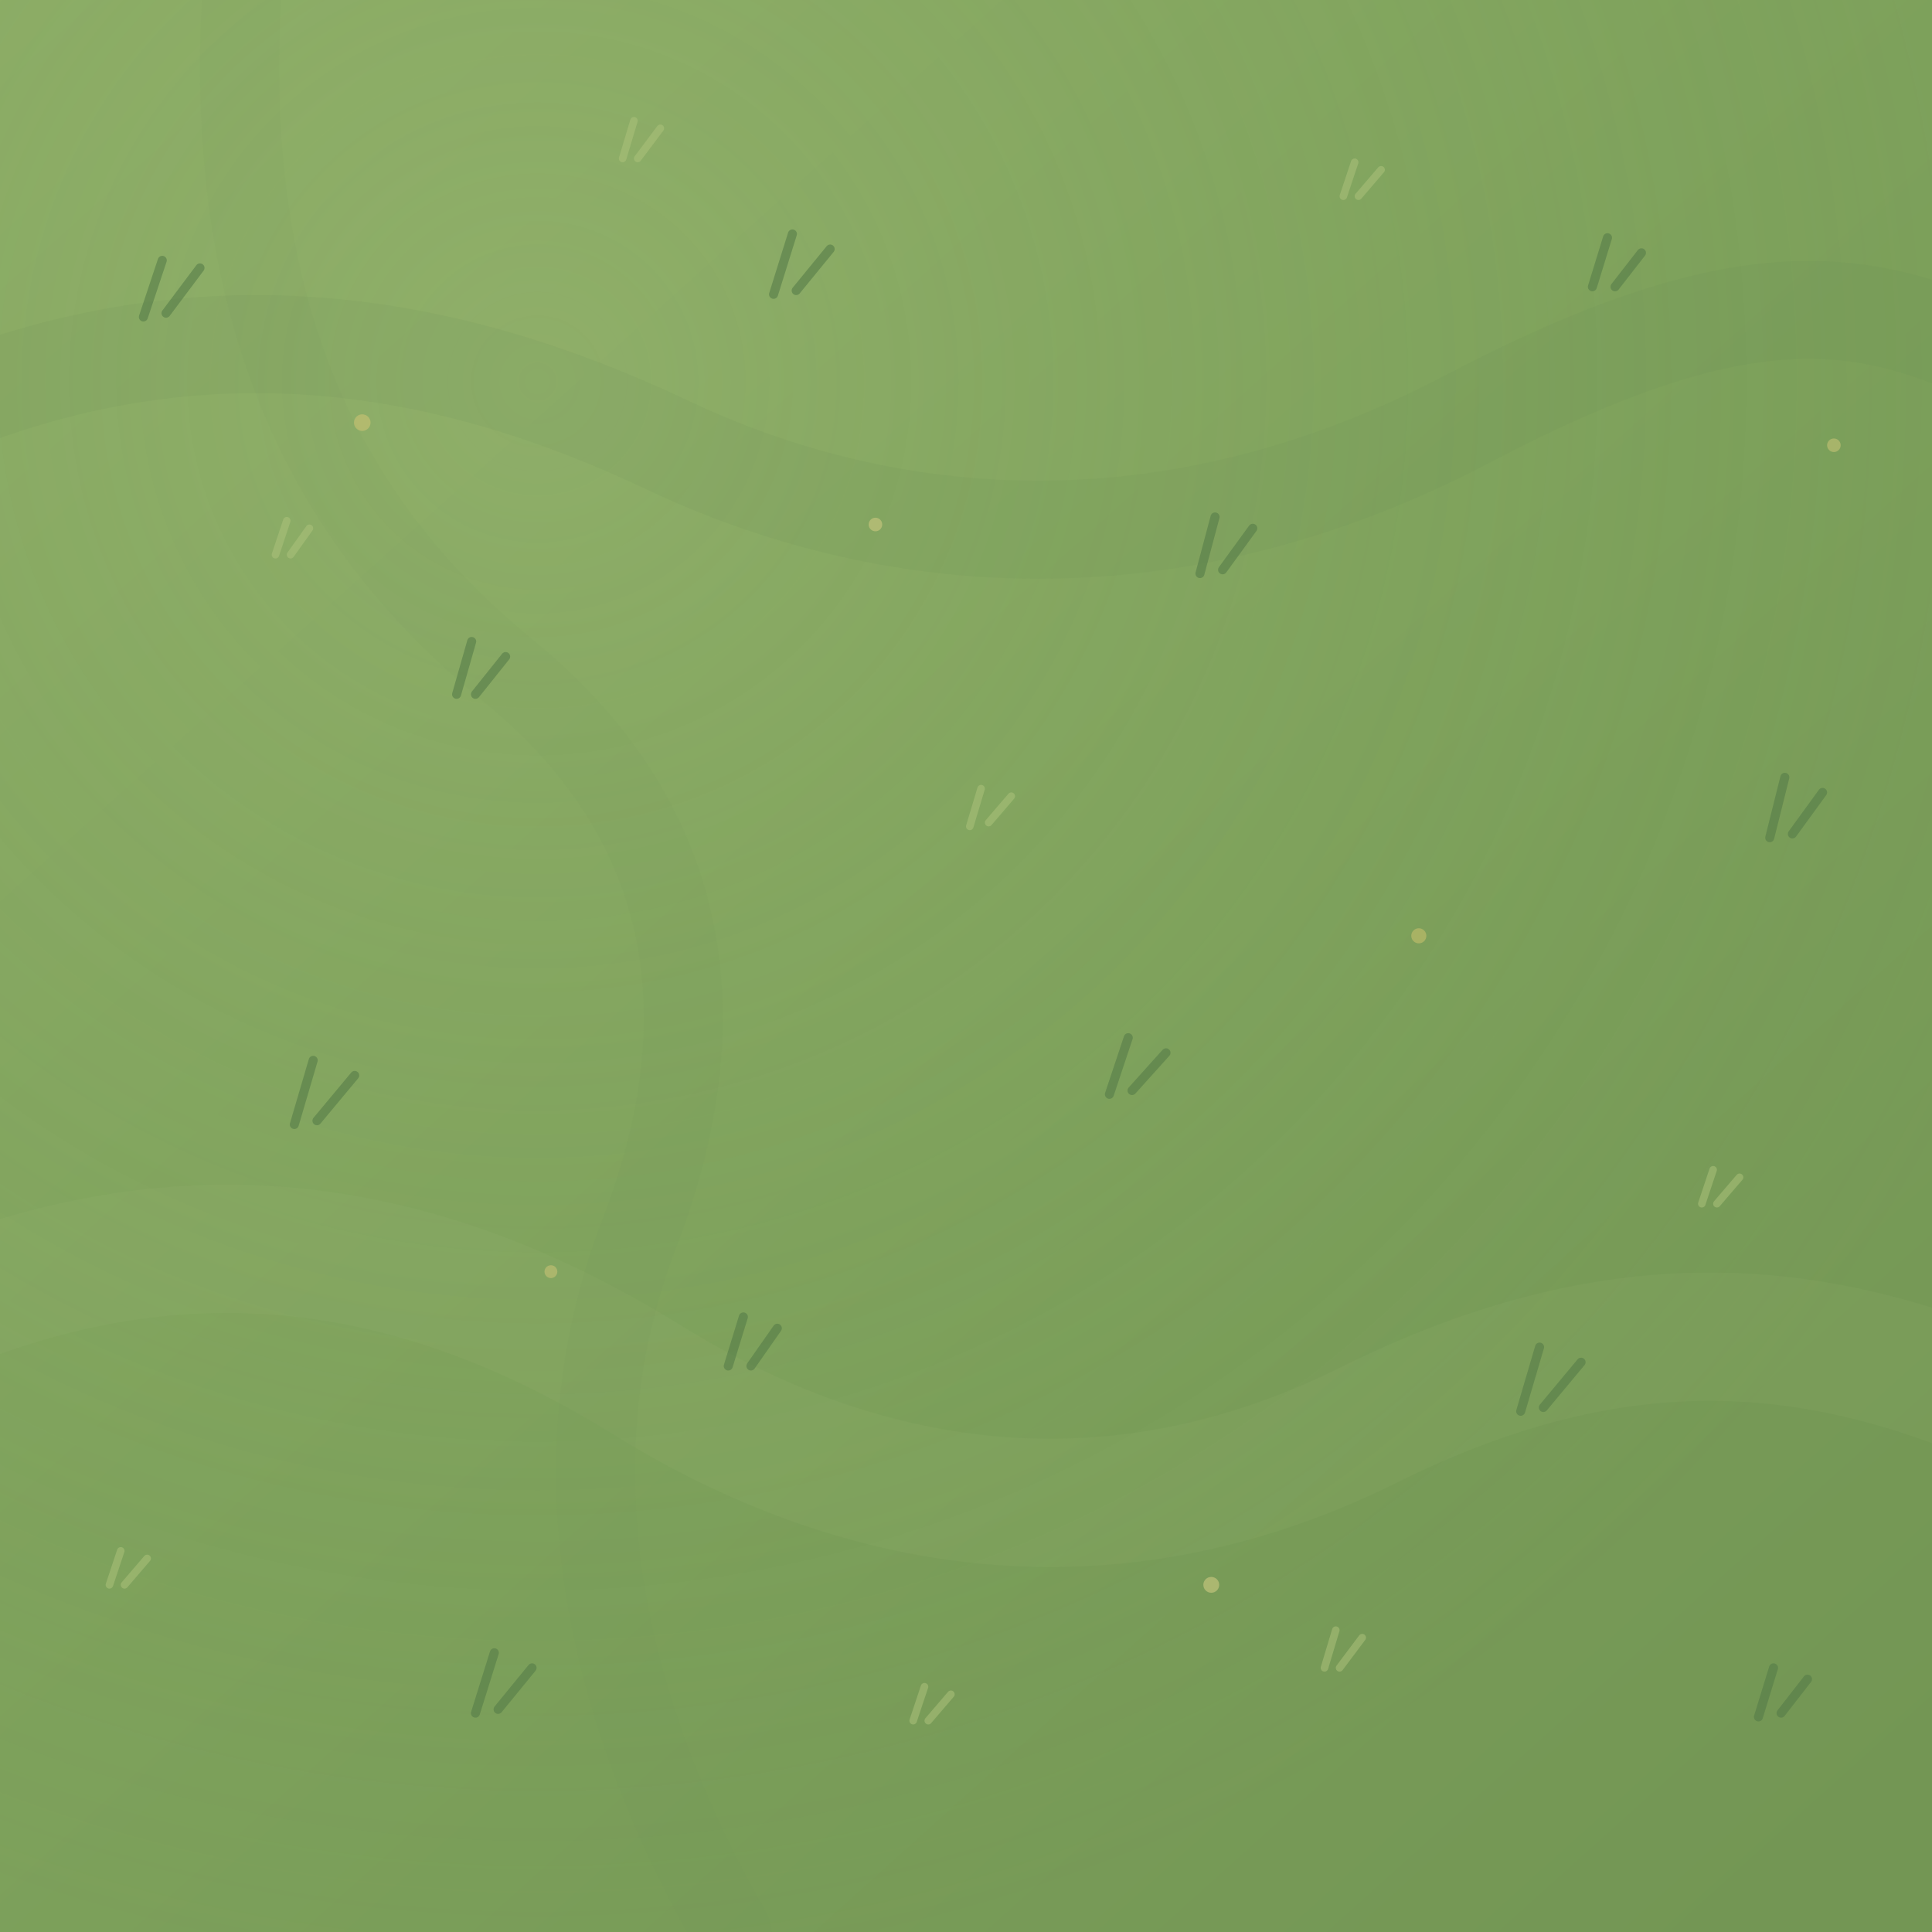
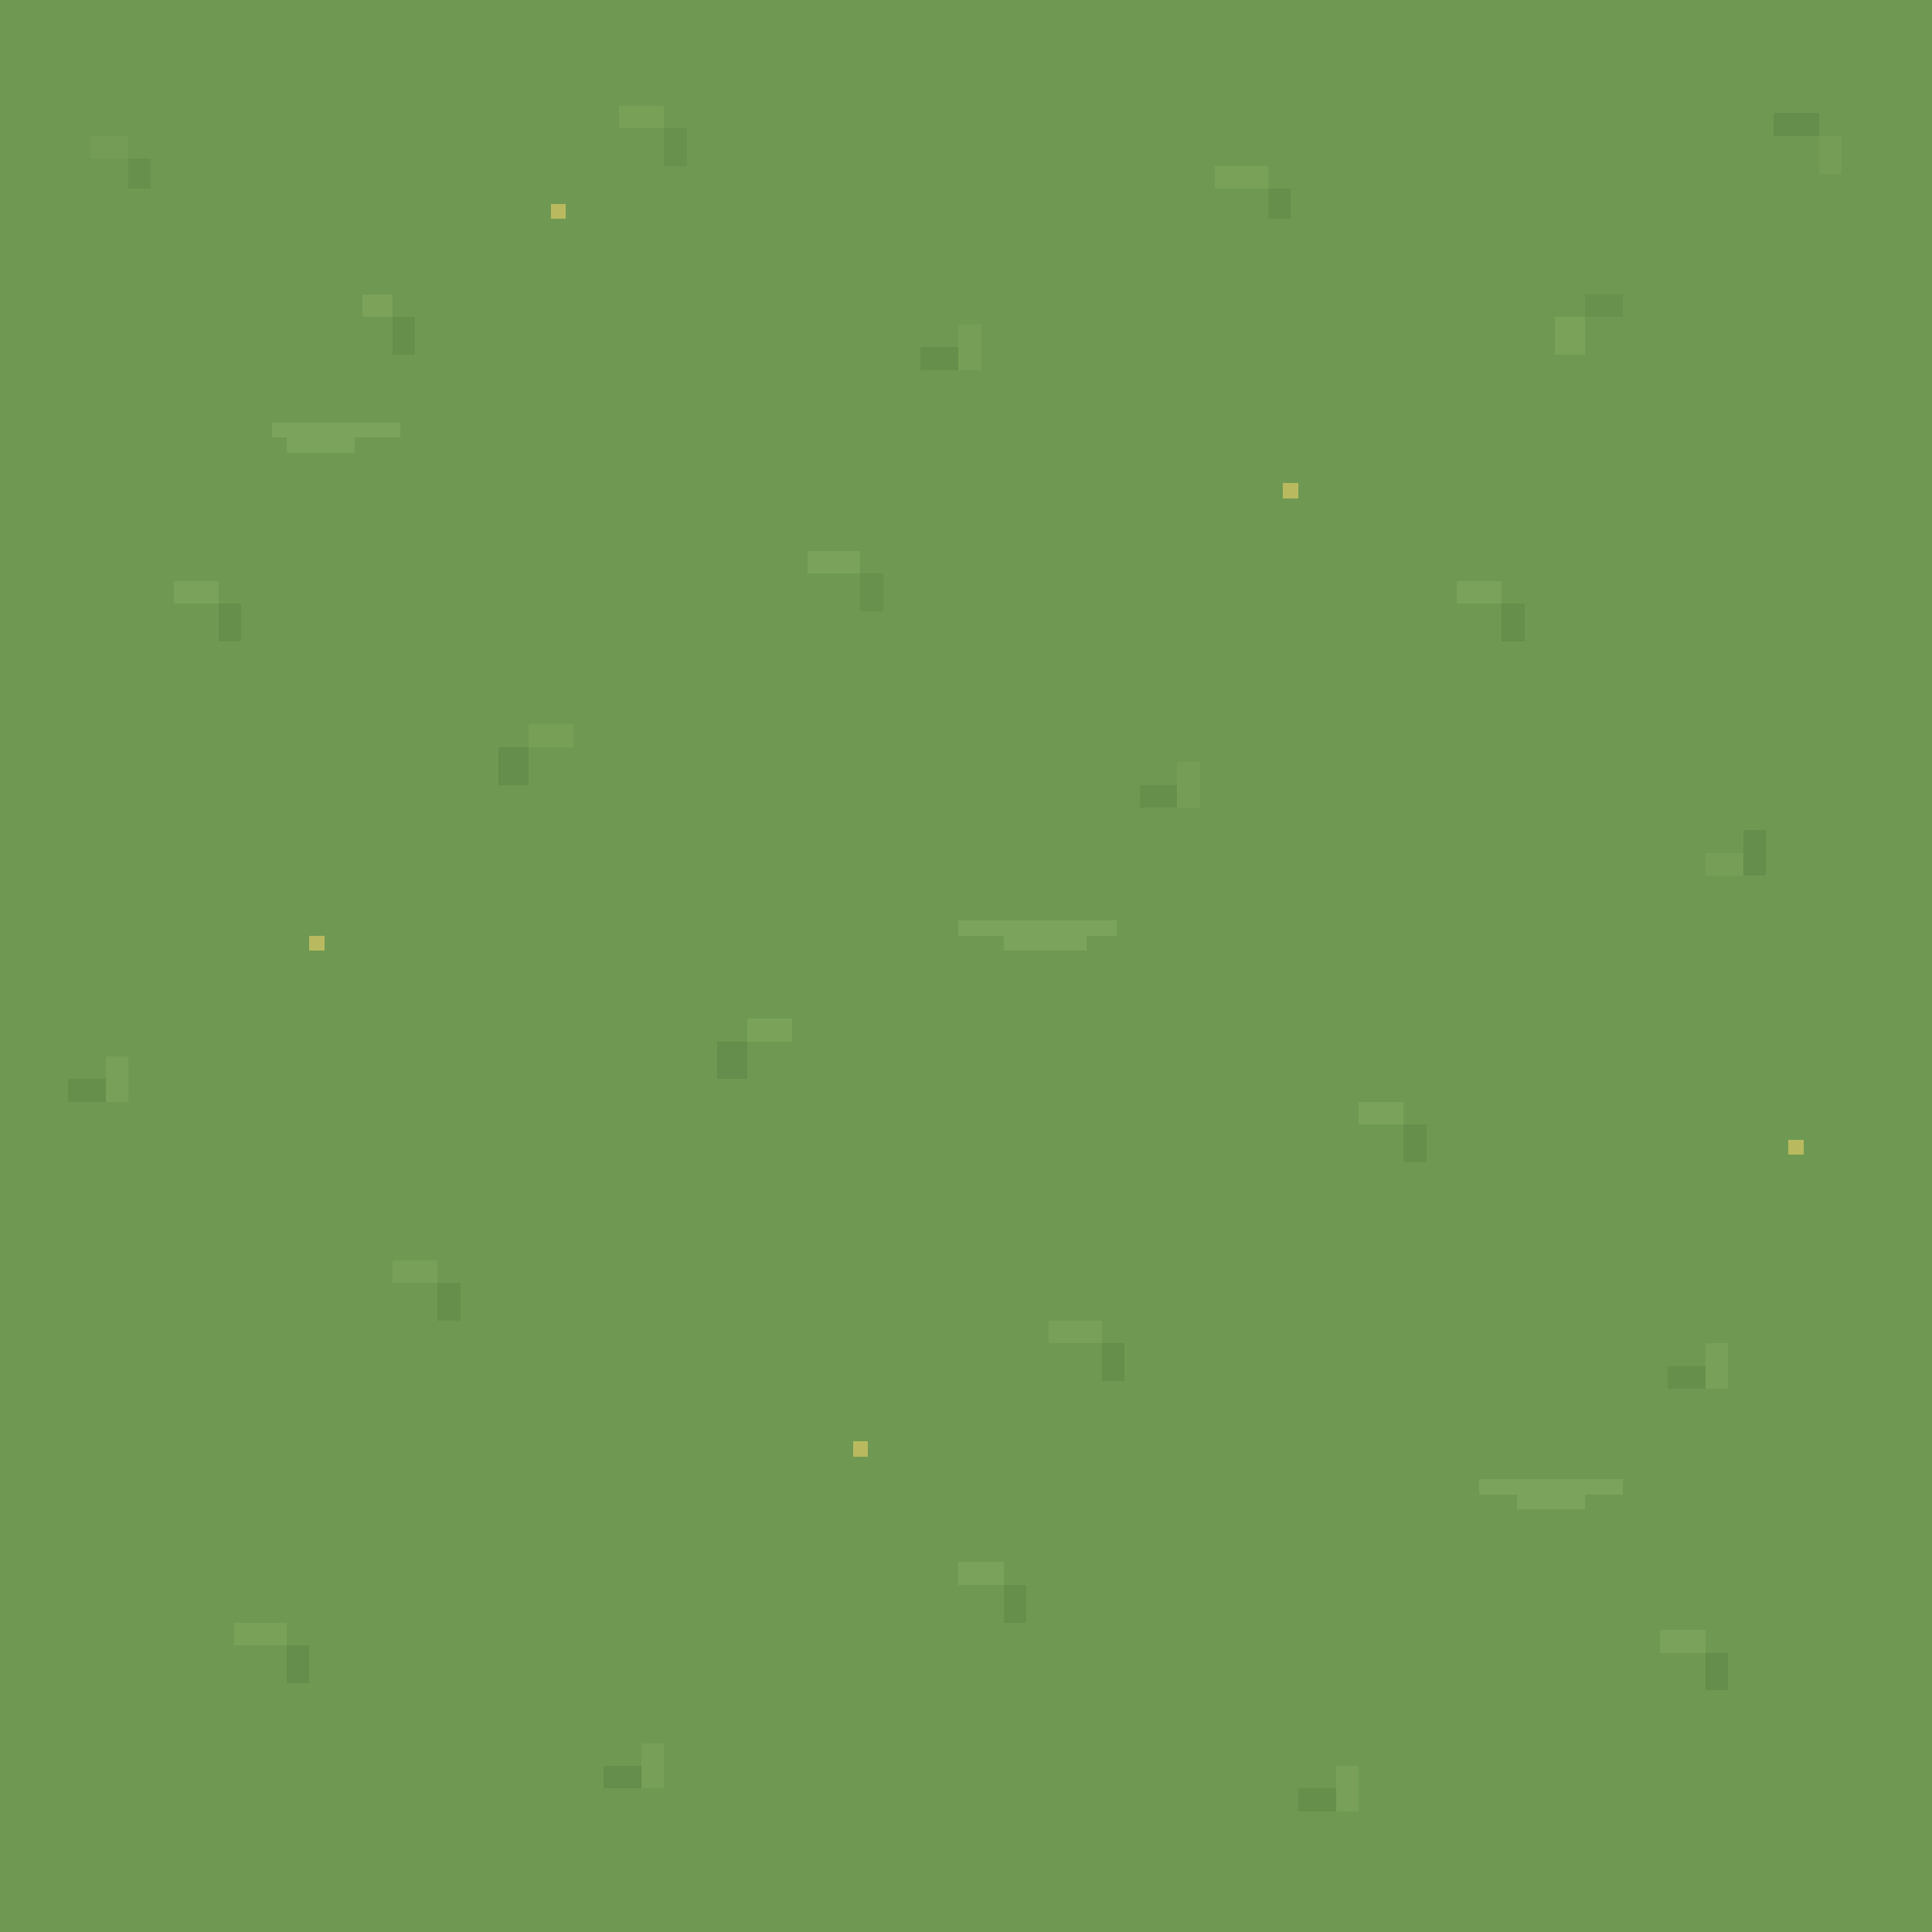
- <svg xmlns="http://www.w3.org/2000/svg" width="512" height="512" viewBox="0 0 512 512">
-   <defs>
-     <linearGradient id="base" x1="0" y1="0" x2="0.9" y2="1">
-       <stop stop-color="#88aa63" />
-       <stop offset=".52" stop-color="#7da15b" />
-       <stop offset="1" stop-color="#739654" />
-     </linearGradient>
-     <radialGradient id="sun" cx=".28" cy=".2" r=".82">
-       <stop stop-color="#b2c884" stop-opacity=".26" />
-       <stop offset=".68" stop-color="#90ad66" stop-opacity=".08" />
-       <stop offset="1" stop-color="#698a4f" stop-opacity="0" />
-     </radialGradient>
-   </defs>
-   <rect width="512" height="512" fill="url(#base)" />
-   <rect width="512" height="512" fill="url(#sun)" />
-   <g fill="none" stroke-linecap="round">
-     <path d="M-20 110C54 78 120 91 177 118s132 35 212-7 111-32 154-9" stroke="#678b50" stroke-width="26" opacity=".11" />
-     <path d="M-36 356c82-42 150-26 208 10 55 34 121 46 190 12 64-32 117-30 174-4" stroke="#a3b979" stroke-width="34" opacity=".09" />
-     <path d="M64 0c-5 91 28 143 71 178 44 36 59 86 34 150-20 53-14 116 25 184" stroke="#6b8f51" stroke-width="21" opacity=".06" />
+ <svg xmlns="http://www.w3.org/2000/svg" width="512" height="512" viewBox="0 0 512 512" shape-rendering="crispEdges">
+   <rect width="512" height="512" fill="#6f9952" />
+   <g opacity=".55">
+     <rect x="24" y="36" width="10" height="6" fill="#789f59" />
+     <rect x="34" y="42" width="6" height="8" fill="#608947" />
+     <rect x="96" y="78" width="8" height="6" fill="#86a95f" />
+     <rect x="104" y="84" width="6" height="10" fill="#5e8746" />
+     <rect x="164" y="28" width="12" height="6" fill="#7fa65b" />
+     <rect x="176" y="34" width="6" height="10" fill="#628a48" />
+     <rect x="244" y="92" width="10" height="6" fill="#5d8646" />
+     <rect x="254" y="86" width="6" height="12" fill="#7ca35a" />
+     <rect x="322" y="44" width="14" height="6" fill="#81a75d" />
+     <rect x="336" y="50" width="6" height="8" fill="#5d8645" />
+     <rect x="412" y="84" width="8" height="10" fill="#84a95f" />
+     <rect x="420" y="78" width="10" height="6" fill="#628b48" />
+     <rect x="470" y="30" width="12" height="6" fill="#5c8445" />
+     <rect x="482" y="36" width="6" height="10" fill="#7ba159" />
+     <rect x="46" y="154" width="12" height="6" fill="#84aa60" />
+     <rect x="58" y="160" width="6" height="10" fill="#608747" />
+     <rect x="132" y="198" width="8" height="10" fill="#5d8445" />
+     <rect x="140" y="192" width="12" height="6" fill="#7ea55a" />
+     <rect x="214" y="146" width="14" height="6" fill="#83aa60" />
+     <rect x="228" y="152" width="6" height="10" fill="#628a48" />
+     <rect x="302" y="208" width="10" height="6" fill="#5f8746" />
+     <rect x="312" y="202" width="6" height="12" fill="#7ba159" />
+     <rect x="386" y="154" width="12" height="6" fill="#84aa60" />
+     <rect x="398" y="160" width="6" height="10" fill="#5f8746" />
+     <rect x="452" y="226" width="10" height="6" fill="#7ba25a" />
+     <rect x="462" y="220" width="6" height="12" fill="#5c8445" />
+     <rect x="18" y="286" width="10" height="6" fill="#5d8646" />
+     <rect x="28" y="280" width="6" height="12" fill="#81a65c" />
+     <rect x="104" y="334" width="12" height="6" fill="#80a65c" />
+     <rect x="116" y="340" width="6" height="10" fill="#5e8646" />
+     <rect x="190" y="276" width="8" height="10" fill="#5c8445" />
+     <rect x="198" y="270" width="12" height="6" fill="#83a95f" />
+     <rect x="278" y="350" width="14" height="6" fill="#80a65c" />
+     <rect x="292" y="356" width="6" height="10" fill="#5e8646" />
+     <rect x="360" y="292" width="12" height="6" fill="#85aa61" />
+     <rect x="372" y="298" width="6" height="10" fill="#608747" />
+     <rect x="442" y="362" width="10" height="6" fill="#5e8646" />
+     <rect x="452" y="356" width="6" height="12" fill="#80a65c" />
+     <rect x="62" y="430" width="14" height="6" fill="#82a75d" />
+     <rect x="76" y="436" width="6" height="10" fill="#5d8445" />
+     <rect x="160" y="468" width="10" height="6" fill="#5d8445" />
+     <rect x="170" y="462" width="6" height="12" fill="#7fa45b" />
+     <rect x="254" y="414" width="12" height="6" fill="#84a960" />
+     <rect x="266" y="420" width="6" height="10" fill="#608747" />
+     <rect x="344" y="474" width="10" height="6" fill="#5e8646" />
+     <rect x="354" y="468" width="6" height="12" fill="#80a65c" />
+     <rect x="440" y="432" width="12" height="6" fill="#85aa61" />
+     <rect x="452" y="438" width="6" height="10" fill="#5d8445" />
  </g>
-   <g fill="none" stroke-linecap="round">
-     <path d="M38 84l5-15m1 14 9-12M121 184l4-14m1 14 8-10M205 78l5-16m1 15 9-11M318 152l4-15m2 14 8-11M422 76l4-13m2 13 7-9M469 222l4-16m2 15 8-11M78 298l5-17m1 16 10-12M193 362l4-13m2 13 7-10M294 290l5-15m1 14 9-10M403 374l5-17m1 16 10-12M466 455l4-13m2 12 7-9M126 454l5-16m1 15 9-11" stroke="#557c47" stroke-width="2.4" opacity=".6" />
-     <path d="M73 147l3-9m1 9 5-7M165 42l3-10m1 10 6-8M257 219l3-10m2 9 6-7M356 52l3-9m1 9 6-7M451 319l3-9m1 9 6-7M29 420l3-9m1 9 6-7M242 456l3-9m1 9 6-7M351 442l3-10m1 10 6-8" stroke="#abc17a" stroke-width="2" opacity=".55" />
+   <g opacity=".38" fill="#8eb268">
+     <rect x="72" y="112" width="34" height="4" />
+     <rect x="76" y="116" width="18" height="4" />
+     <rect x="254" y="244" width="42" height="4" />
+     <rect x="266" y="248" width="22" height="4" />
+     <rect x="392" y="392" width="38" height="4" />
+     <rect x="402" y="396" width="18" height="4" />
  </g>
-   <g opacity=".48">
-     <circle cx="96" cy="112" r="2.2" fill="#d9c875" />
-     <circle cx="232" cy="139" r="1.8" fill="#e0d187" />
-     <circle cx="376" cy="248" r="2" fill="#d7c76f" />
-     <circle cx="146" cy="337" r="1.7" fill="#d8c879" />
-     <circle cx="321" cy="420" r="2.1" fill="#e2d58d" />
-     <circle cx="486" cy="118" r="1.8" fill="#d7ca7b" />
+   <g fill="#d8c765" opacity=".7">
+     <rect x="82" y="248" width="4" height="4" />
+     <rect x="340" y="128" width="4" height="4" />
+     <rect x="226" y="382" width="4" height="4" />
+     <rect x="474" y="302" width="4" height="4" />
+     <rect x="146" y="54" width="4" height="4" />
  </g>
</svg>
